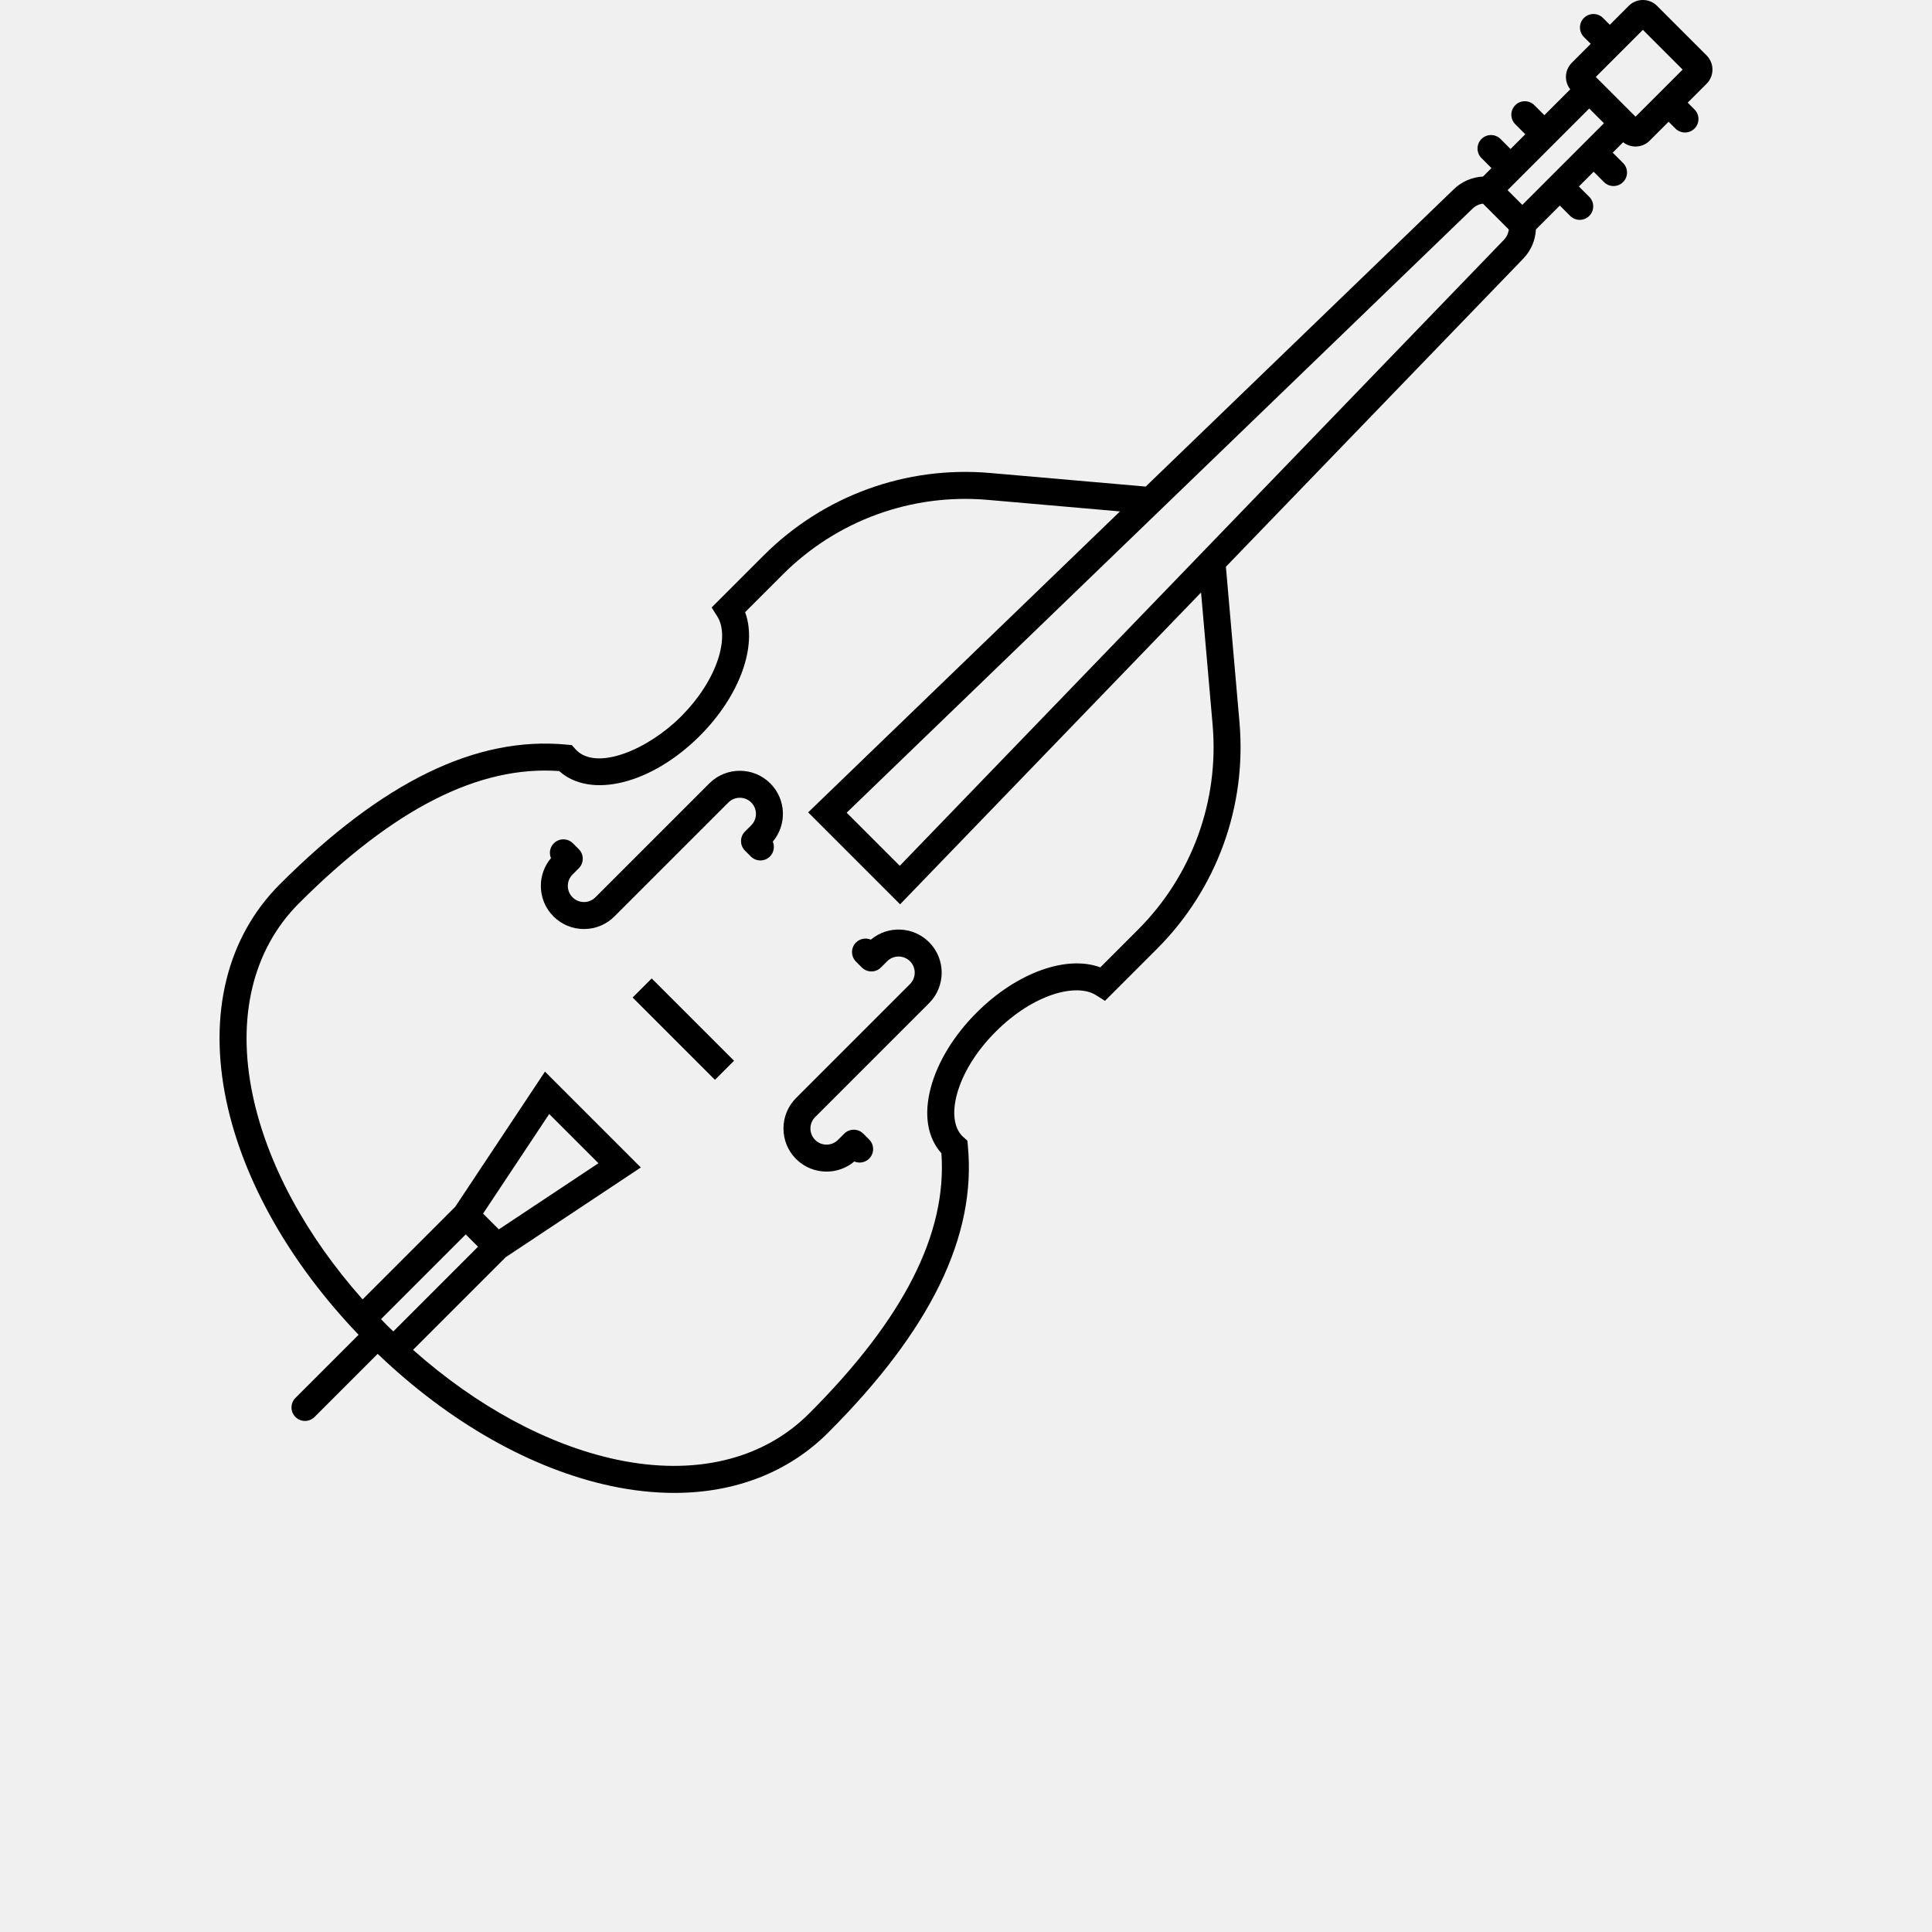
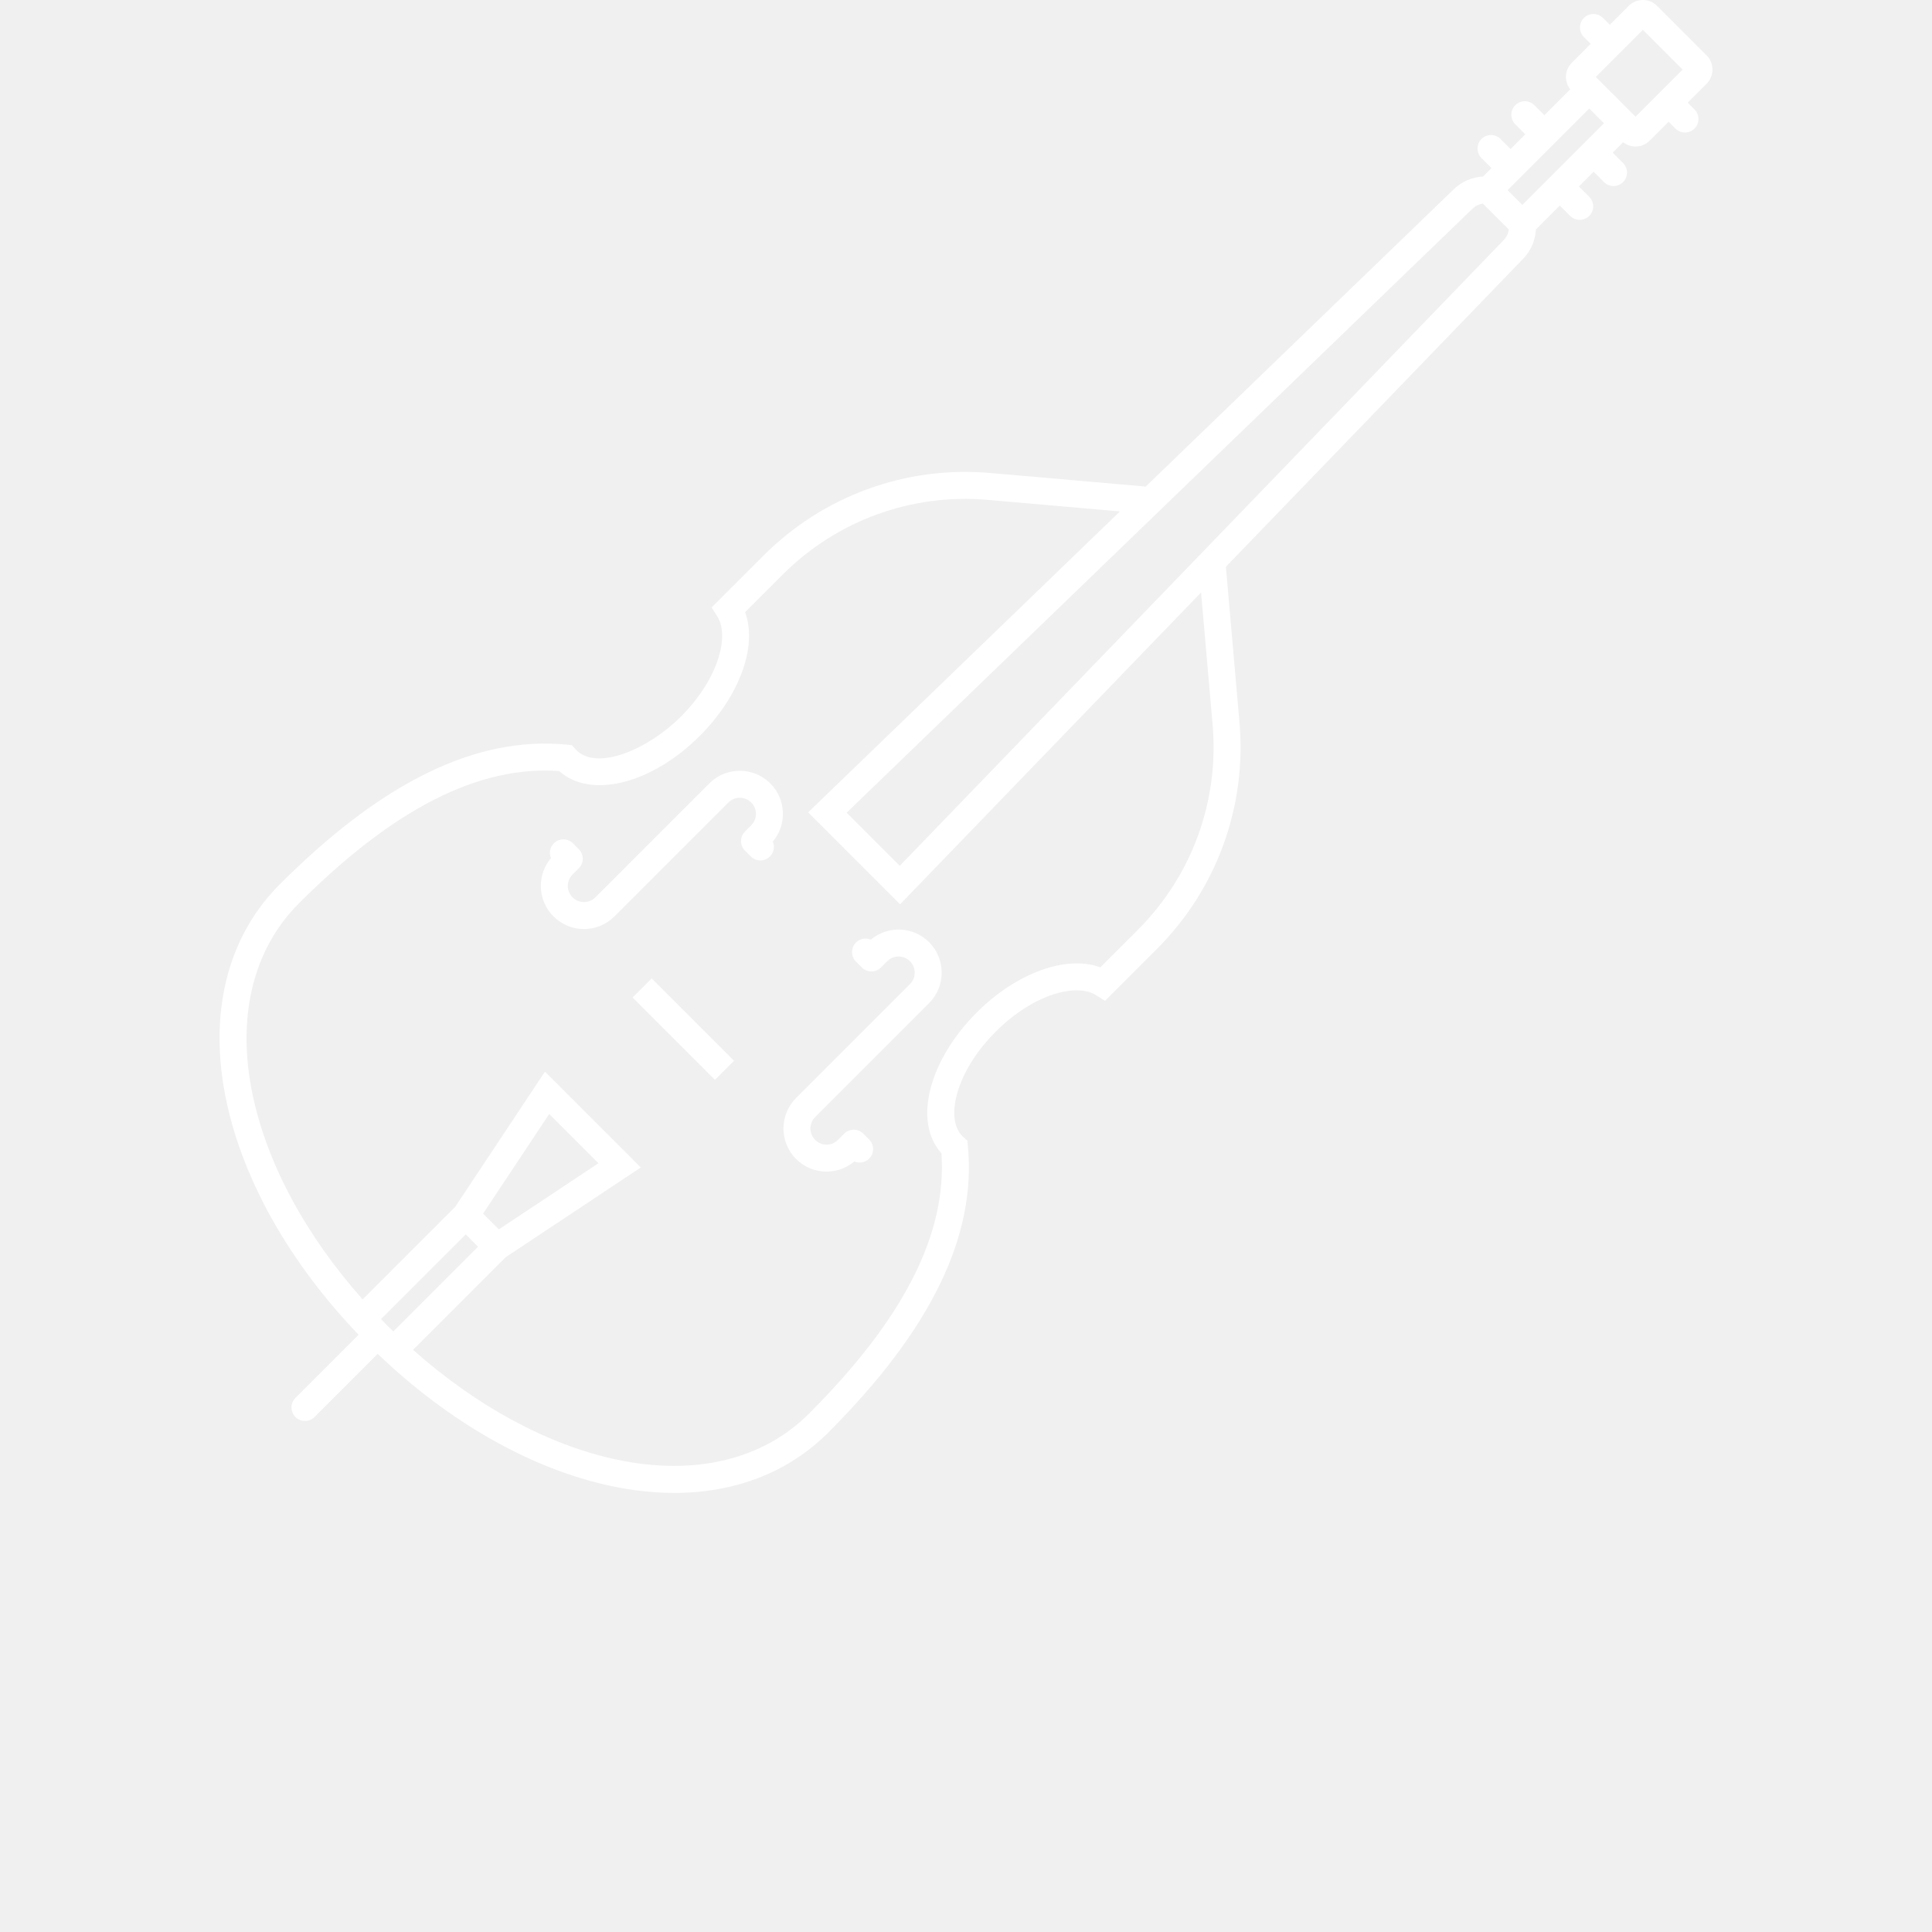
- <svg xmlns="http://www.w3.org/2000/svg" fill="#000000" version="1.1" id="Layer_1" width="800px" height="800px" viewBox="0 0 792 792" xml:space="preserve">
+ <svg xmlns="http://www.w3.org/2000/svg" fill="#FFFFFF" version="1.1" id="Layer_1" width="800px" height="800px" viewBox="0 0 792 792" xml:space="preserve">
  <path d="M267.159,401.098l33.75,33.75l-7.82,7.82l-33.75-33.75L267.159,401.098z M699.603,34.334l-7.753,7.753l2.794,2.793  c2.159,2.159,2.159,5.659,0,7.82c-1.081,1.078-2.495,1.619-3.911,1.619c-1.415,0-2.831-0.539-3.91-1.619l-2.794-2.793l-7.756,7.756  c-1.551,1.549-3.613,2.404-5.806,2.404c-1.865,0-3.635-0.625-5.078-1.765l-4.278,4.278l4.246,4.247c2.159,2.159,2.159,5.659,0,7.819  c-1.08,1.078-2.494,1.619-3.91,1.619c-1.415,0-2.831-0.539-3.91-1.619l-4.246-4.246l-6.042,6.042l4.246,4.247  c2.159,2.159,2.159,5.659,0,7.819c-1.081,1.078-2.495,1.619-3.91,1.619c-1.416,0-2.831-0.539-3.911-1.619l-4.246-4.246l-9.798,9.797  c-0.224,4.46-2.047,8.714-5.195,11.978L502.542,232.331l5.567,63.763c3.007,34.526-9.319,68.379-33.818,92.878l-21.311,21.311  l-3.735-2.353c-7.862-4.953-25.385-0.688-41.094,15.021c-7.907,7.907-13.546,17.023-15.876,25.667  c-2.011,7.463-1.197,13.711,2.231,17.139c0.136,0.134,2.052,1.844,2.052,1.844l0.206,2.154  c3.538,37.014-15.199,75.465-57.283,117.55C323.218,603.566,301.376,612,276.409,612c-8.317,0-16.979-0.936-25.898-2.829  c-32.602-6.924-66.392-26.106-95.687-54.179l-25.886,25.886c-1.081,1.078-2.495,1.619-3.91,1.619s-2.831-0.539-3.911-1.619  c-2.159-2.159-2.159-5.659,0-7.819l25.886-25.886c-28.067-29.29-47.249-63.079-54.172-95.681  c-7.581-35.699,0.182-67.296,21.862-88.976c42.089-42.091,80.542-60.815,117.564-57.271l2.152,0.207c0,0,1.71,1.916,1.85,2.056  c8.579,8.581,29.439-0.313,42.788-13.664c15.708-15.709,19.979-33.225,15.032-41.083l-2.351-3.735l21.309-21.31  c24.509-24.509,58.362-36.836,92.878-33.819l63.756,5.566L595.97,77.57c3.264-3.149,7.517-4.971,11.978-5.196l3.469-3.47  l-4.104-4.105c-2.159-2.159-2.159-5.659,0-7.82c2.158-2.159,5.658-2.159,7.819,0l4.105,4.105l6.042-6.042l-4.105-4.105  c-2.159-2.159-2.159-5.66,0-7.819s5.659-2.159,7.819,0l4.105,4.105l10.606-10.606c-1.141-1.441-1.766-3.211-1.766-5.079  c0-2.193,0.854-4.256,2.406-5.807l7.756-7.756l-2.793-2.794c-2.159-2.159-2.159-5.659,0-7.819c2.159-2.159,5.659-2.159,7.819,0  l2.794,2.793l7.753-7.753C669.225,0.854,671.286,0,673.48,0c2.192,0,4.253,0.854,5.804,2.404L699.6,22.72  C702.802,25.923,702.8,31.131,699.603,34.334z M161.234,545.805l34.728-34.729l-5.041-5.041l-34.729,34.728  c0.828,0.854,1.638,1.715,2.483,2.56C159.52,544.166,160.381,544.977,161.234,545.805z M497.093,297.053l-4.734-54.174  l-123.372,127.83l-37.691-37.693l127.827-123.368l-54.17-4.73c-31.248-2.73-61.904,8.428-84.096,30.621l-15.413,15.411  c5.135,13.809-2.131,34.267-18.579,50.714c-19.789,19.788-44.804,25.952-57.624,14.425c-32.948-2.362-67.891,15.407-106.728,54.246  c-18.941,18.941-25.641,46.947-18.864,78.857c5.975,28.128,21.791,57.345,44.995,83.479l37.978-37.976l36.785-55.397l39.292,39.293  l-55.397,36.785l-37.977,37.977c26.139,23.208,55.357,39.027,83.484,44.998c31.907,6.773,59.912,0.073,78.853-18.869  c38.833-38.833,56.603-73.77,54.257-106.717c-5.767-6.405-7.305-15.949-4.319-27.027c2.825-10.483,9.479-21.354,18.733-30.609  c16.451-16.45,36.917-23.713,50.729-18.568l15.411-15.411C488.655,358.968,499.816,328.316,497.093,297.053z M204.492,503.967  l40.831-27.11l-20.181-20.181l-27.112,40.829L204.492,503.967z M618.526,94.096L607.91,83.479c-1.586,0.208-3.082,0.914-4.258,2.049  L347.078,333.154l21.772,21.773L616.476,98.354C617.611,97.178,618.317,95.682,618.526,94.096z M657.524,50.525l-6.042-6.042  l-33.465,33.465l6.042,6.042L657.524,50.525z M689.768,28.526L673.48,12.237l-19.303,19.302l16.289,16.289L689.768,28.526z   M315.782,321.145c-6.895-6.893-18.113-6.895-25.008,0l-46.697,46.697c-1.251,1.251-2.914,1.941-4.685,1.941  c-1.771,0-3.432-0.69-4.685-1.941c-1.248-1.248-1.935-2.906-1.935-4.672c0-1.765,0.687-3.425,1.935-4.673l2.567-2.567  c2.159-2.159,2.159-5.659,0-7.818l-2.411-2.41c-2.158-2.159-5.658-2.159-7.82,0c-1.645,1.645-2.037,4.069-1.176,6.085  c-2.69,3.182-4.155,7.171-4.155,11.386c0,4.719,1.838,9.156,5.174,12.491c3.339,3.341,7.781,5.181,12.504,5.181  s9.165-1.84,12.504-5.18l46.697-46.695c2.583-2.584,6.786-2.584,9.368,0c2.577,2.576,2.577,6.769,0,9.346l-2.567,2.566  c-2.159,2.159-2.159,5.66,0,7.819l2.411,2.411c2.16,2.159,5.66,2.159,7.819,0c1.645-1.646,2.036-4.069,1.175-6.086  C322.65,338.088,322.312,327.675,315.782,321.145z M356.986,385.205c-2.018-0.861-4.443-0.472-6.088,1.175  c-2.159,2.159-2.16,5.659,0,7.819l2.411,2.411c1.037,1.036,2.443,1.62,3.909,1.62c1.467,0,2.873-0.582,3.909-1.619l2.568-2.566  c2.575-2.577,6.769-2.577,9.345,0c2.583,2.583,2.583,6.785,0,9.367l-46.697,46.697c-6.895,6.895-6.895,18.113,0,25.009  c3.445,3.442,7.969,5.165,12.493,5.165c4.054,0,8.107-1.382,11.384-4.148c2.018,0.864,4.441,0.472,6.086-1.175  c2.159-2.16,2.159-5.66,0-7.819l-2.411-2.411c-2.161-2.159-5.661-2.159-7.82,0l-2.567,2.567c-2.575,2.576-6.769,2.576-9.345,0  c-2.583-2.584-2.583-6.786,0-9.368l46.697-46.697c6.895-6.895,6.895-18.113,0-25.008  C374.331,379.693,363.919,379.354,356.986,385.205z" />
</svg>
